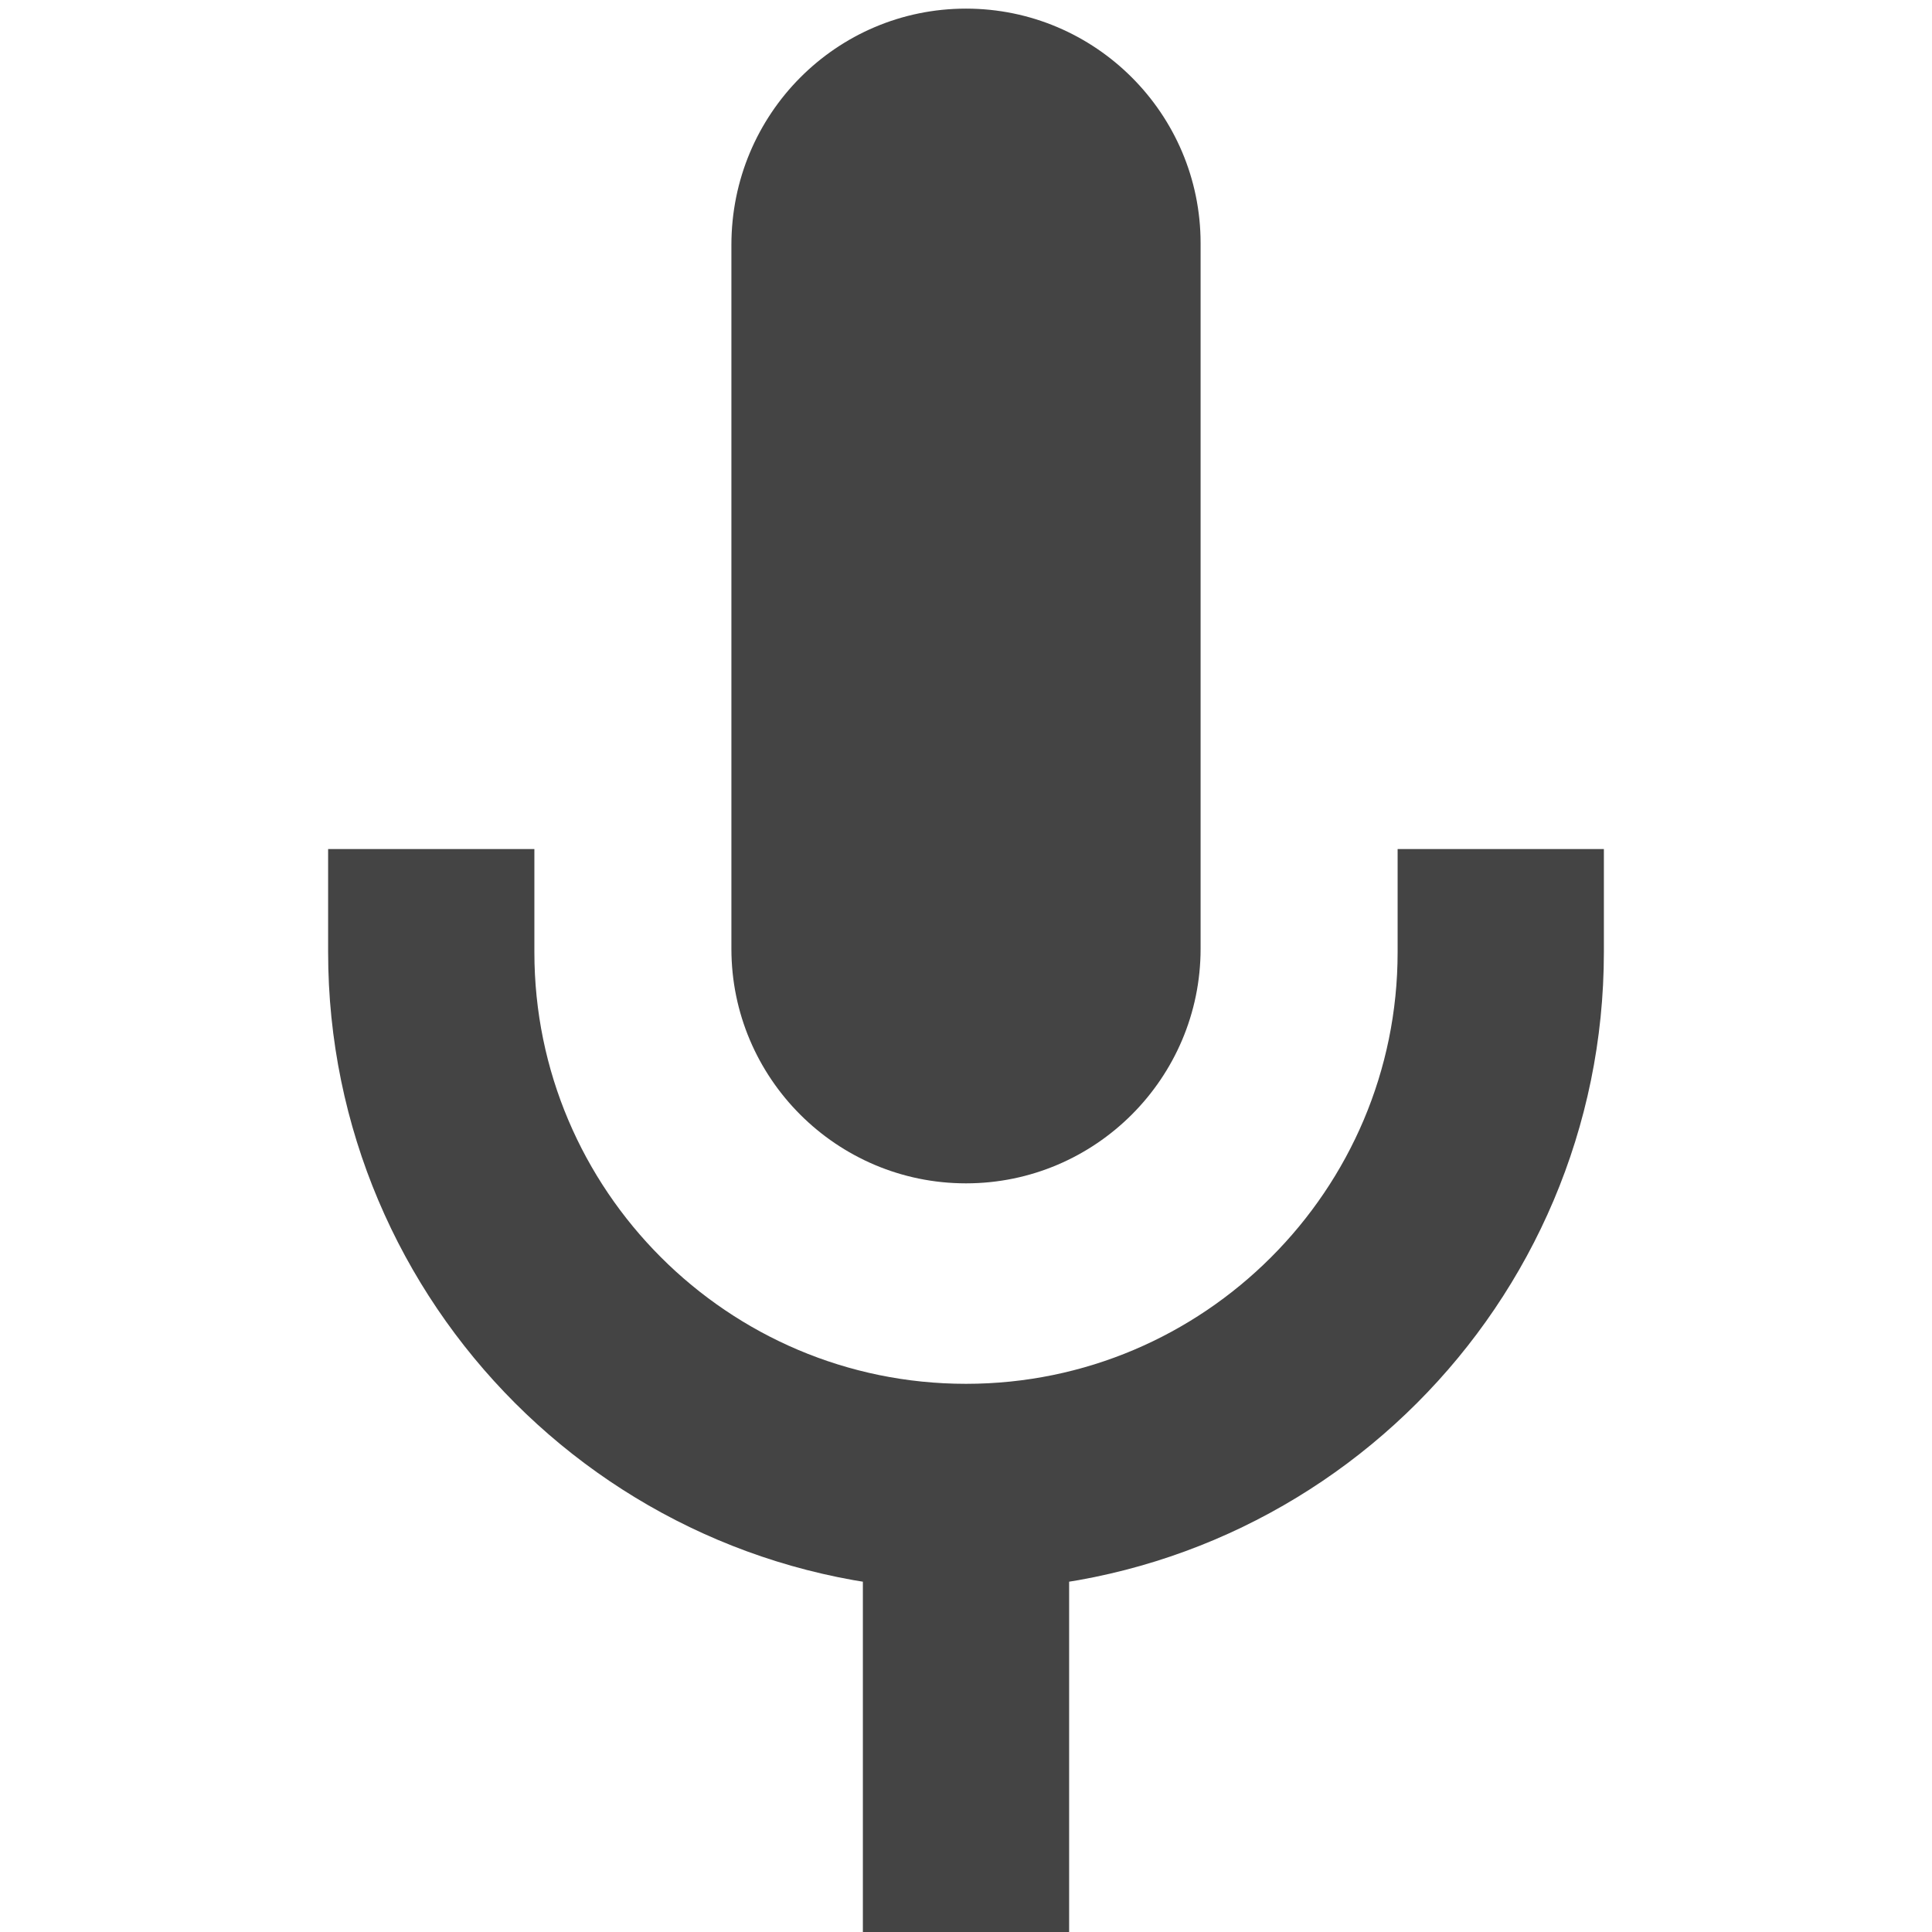
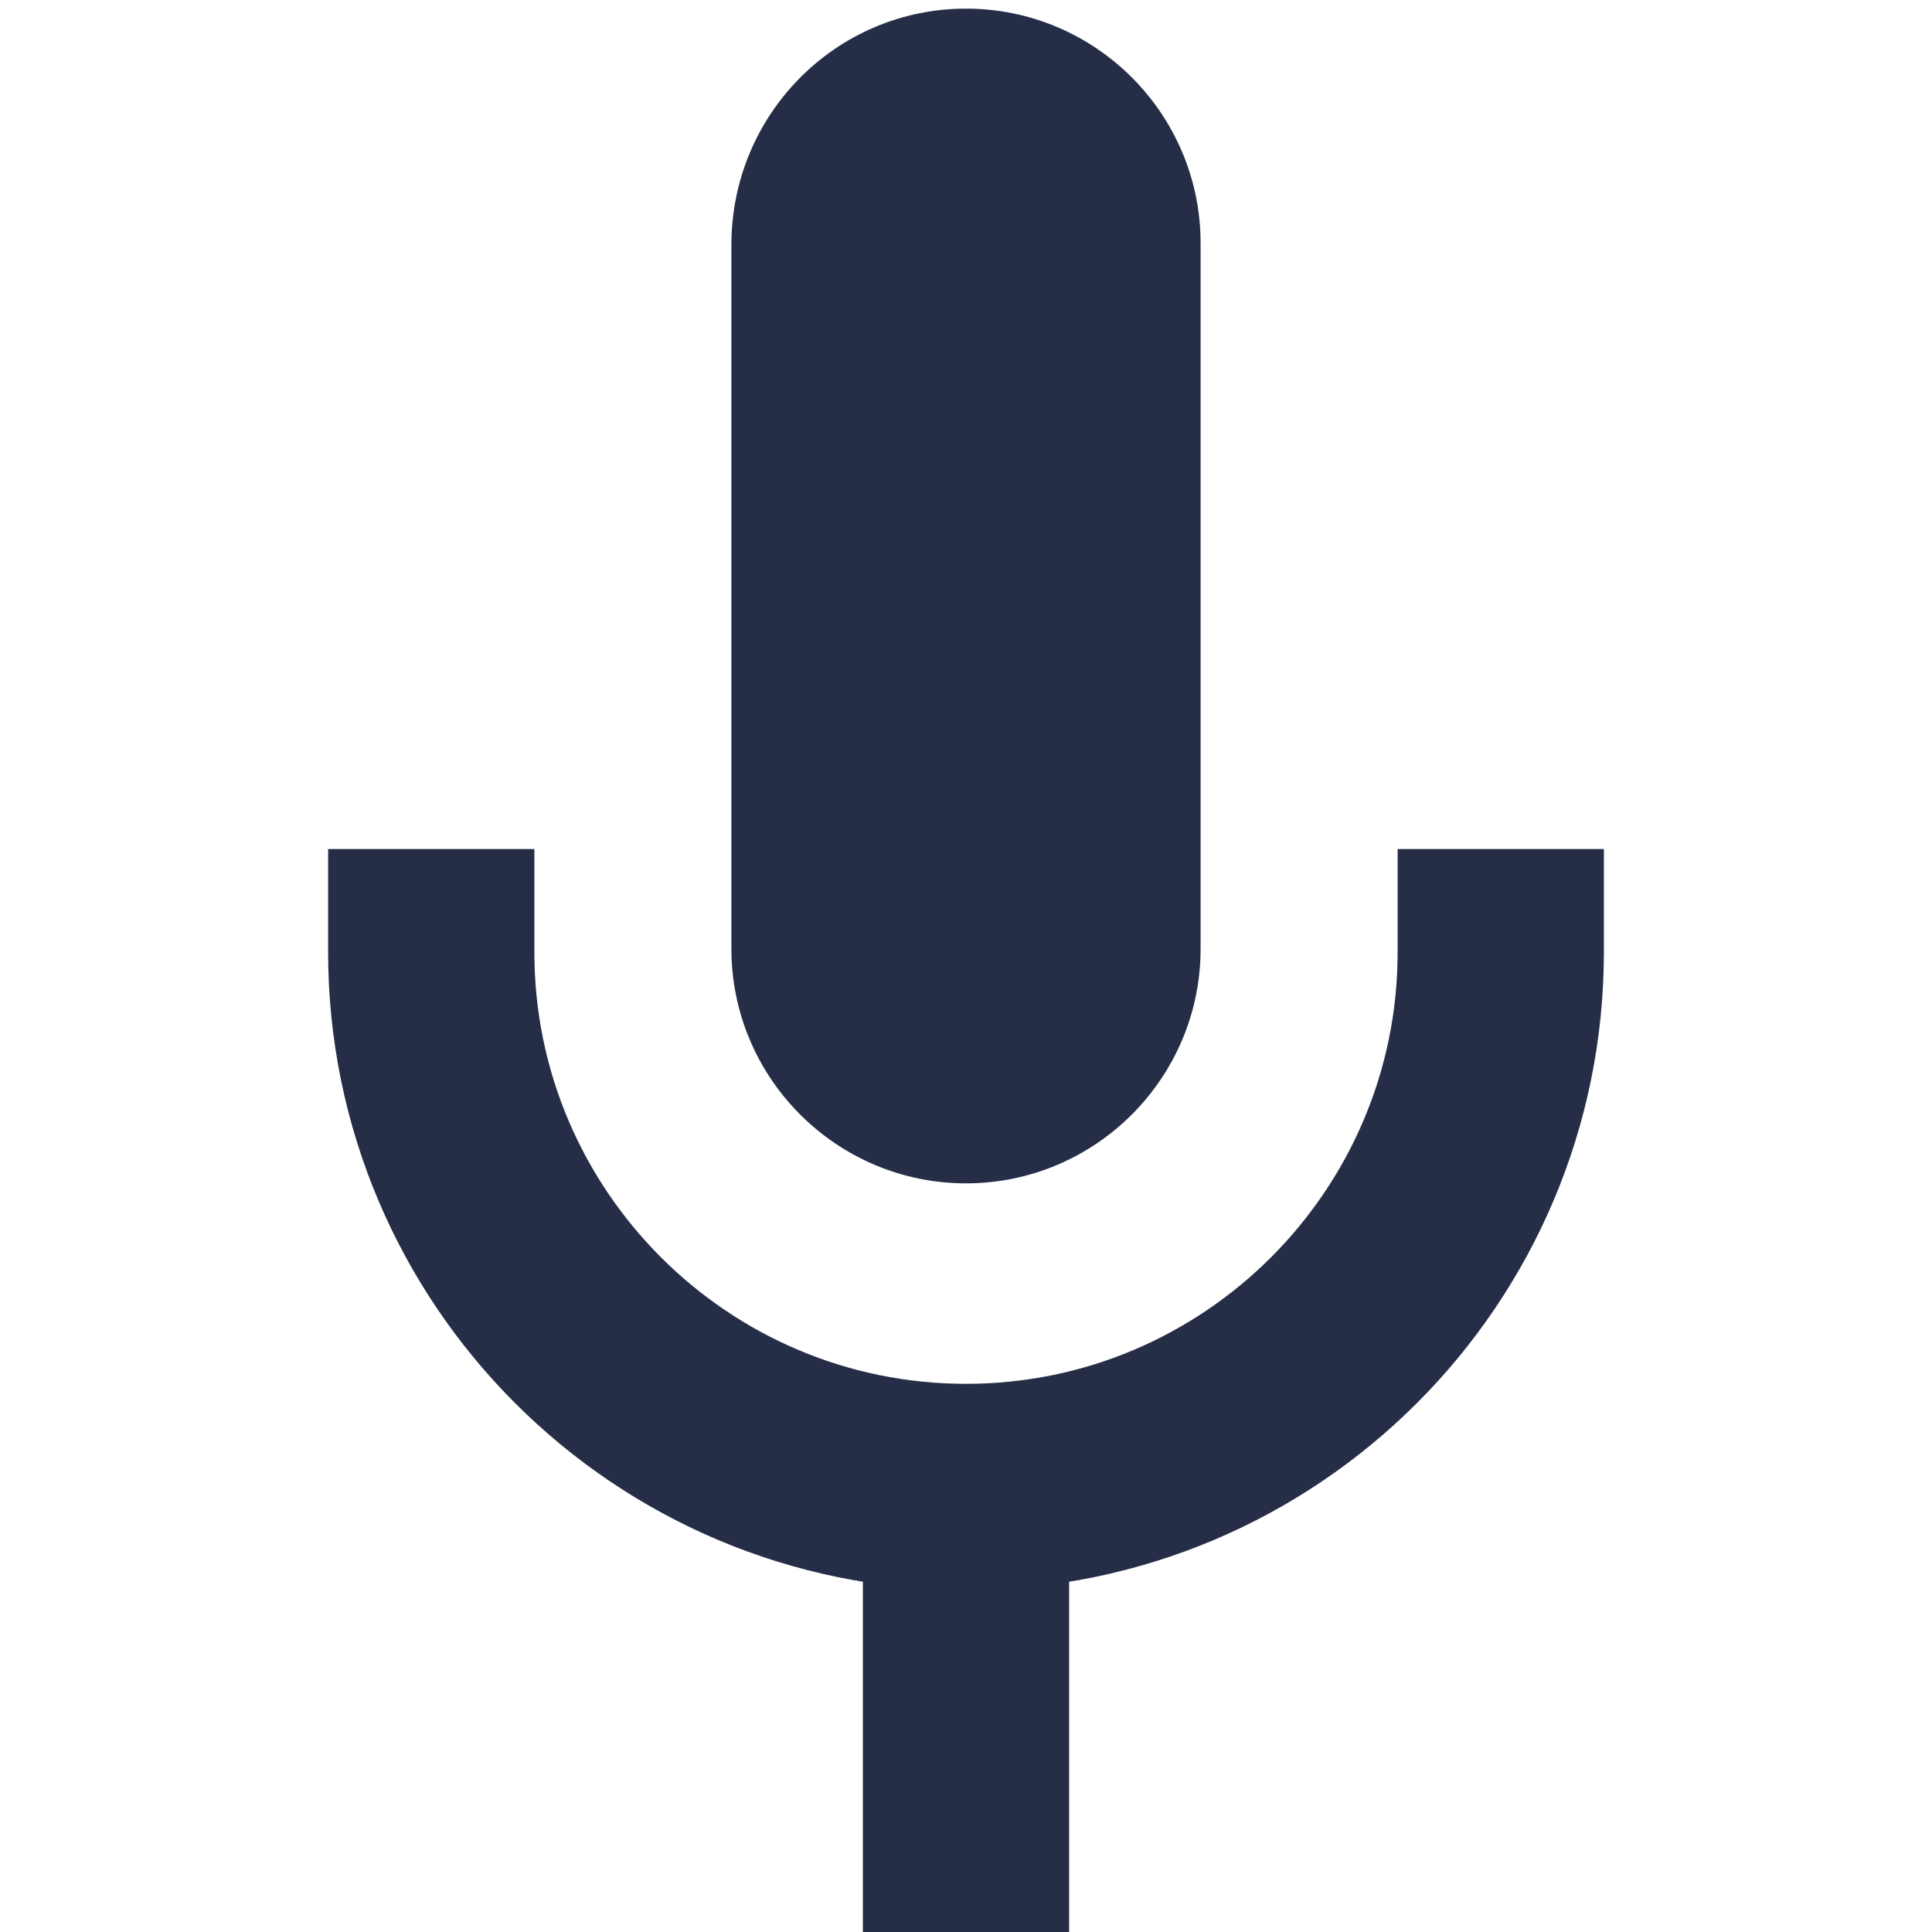
<svg xmlns="http://www.w3.org/2000/svg" version="1.1" id="Layer_1" x="0px" y="0px" viewBox="0 0 112 112" style="enable-background:new 0 0 112 112;" xml:space="preserve">
  <style type="text/css">
- 	.st0{fill:none;stroke:#444444;stroke-width:11.957;stroke-linecap:square;}
- 	.st1{fill:#444444;}
+ 	.st0{fill:none;stroke:#262E47;stroke-width:11.957;stroke-linecap:square;}
+ 	.st1{fill:#262E47;}
</style>
  <path class="st0" d="M87,55.2c0,17.1-13.9,31-31,31s-31-13.9-31-31 M56,86.2V111" />
-   <path class="st1" d="M56,0.5L56,0.5c7.5,0,13.6,6.1,13.6,13.6v40.9c0,7.5-6.1,13.6-13.6,13.6l0,0c-7.5,0-13.6-6.1-13.6-13.6V14.2  C42.4,6.6,48.5,0.5,56,0.5z" />
+   <path class="st1" d="M56,0.5L56,0.5c7.5,0,13.6,6.1,13.6,13.6V55c0,7.5-6.1,13.6-13.6,13.6l0,0c-7.5,0-13.6-6.1-13.6-13.6V14.2  C42.4,6.6,48.5,0.5,56,0.5z" />
</svg>
